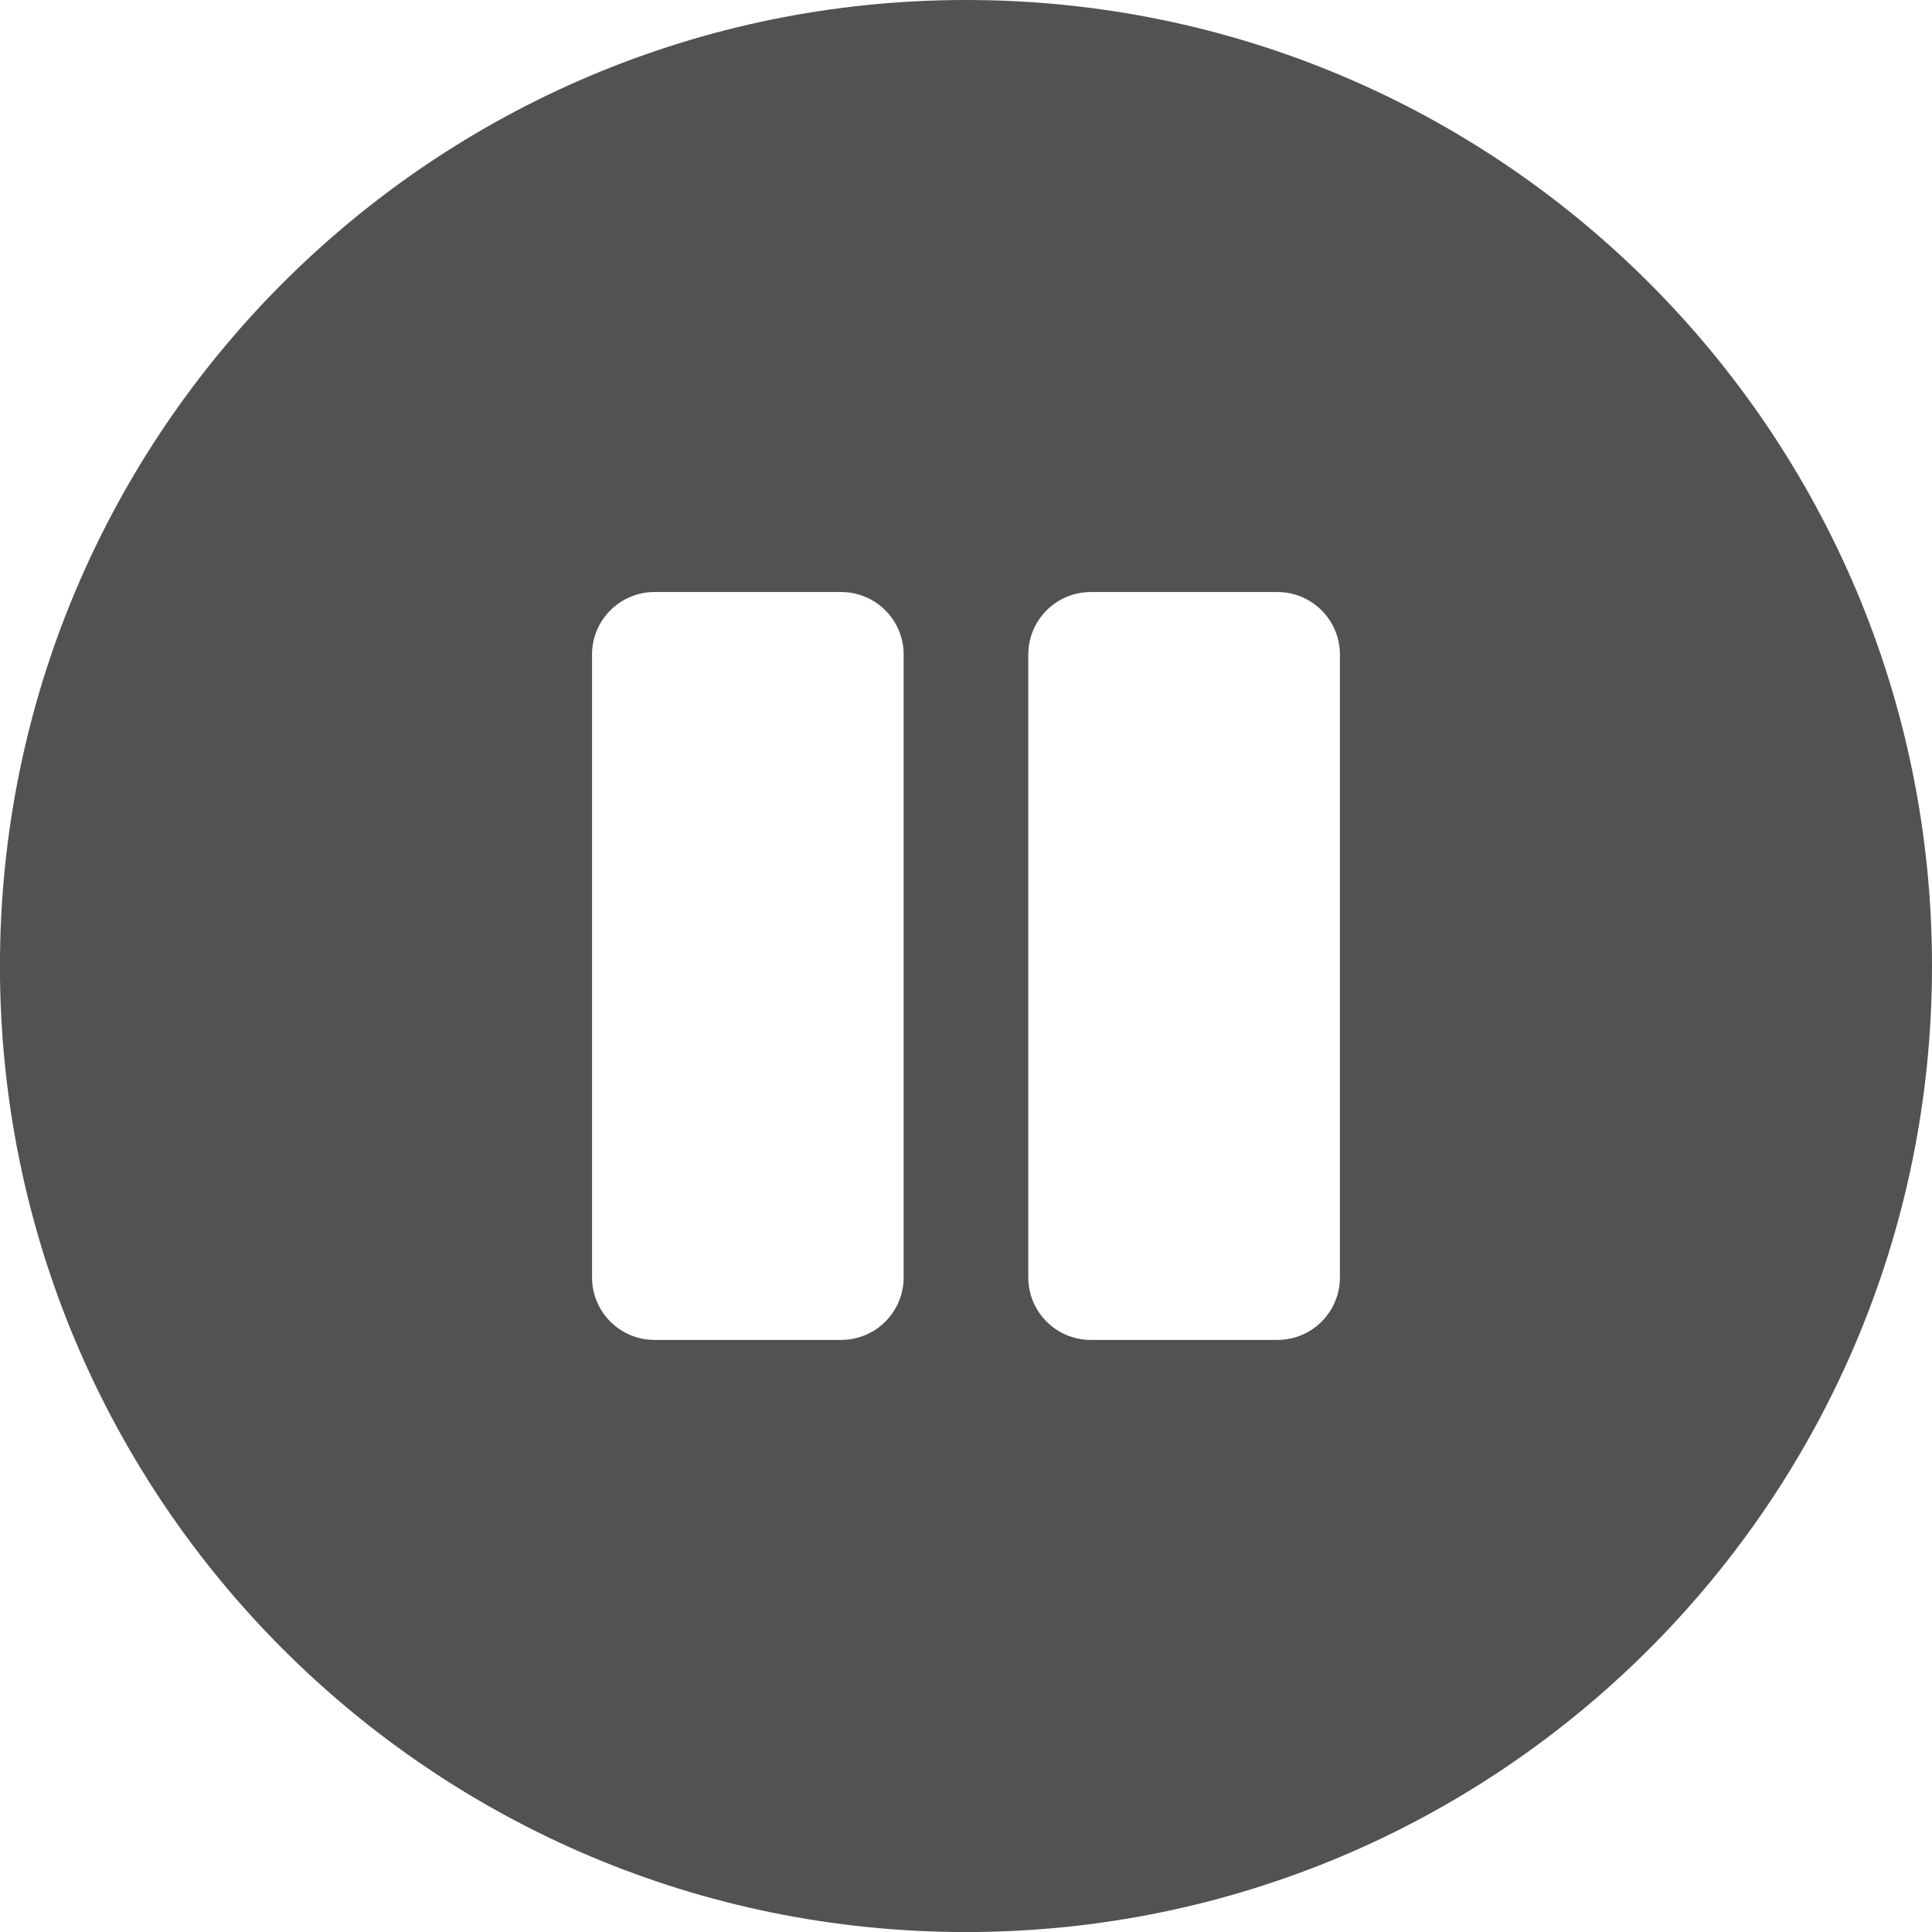
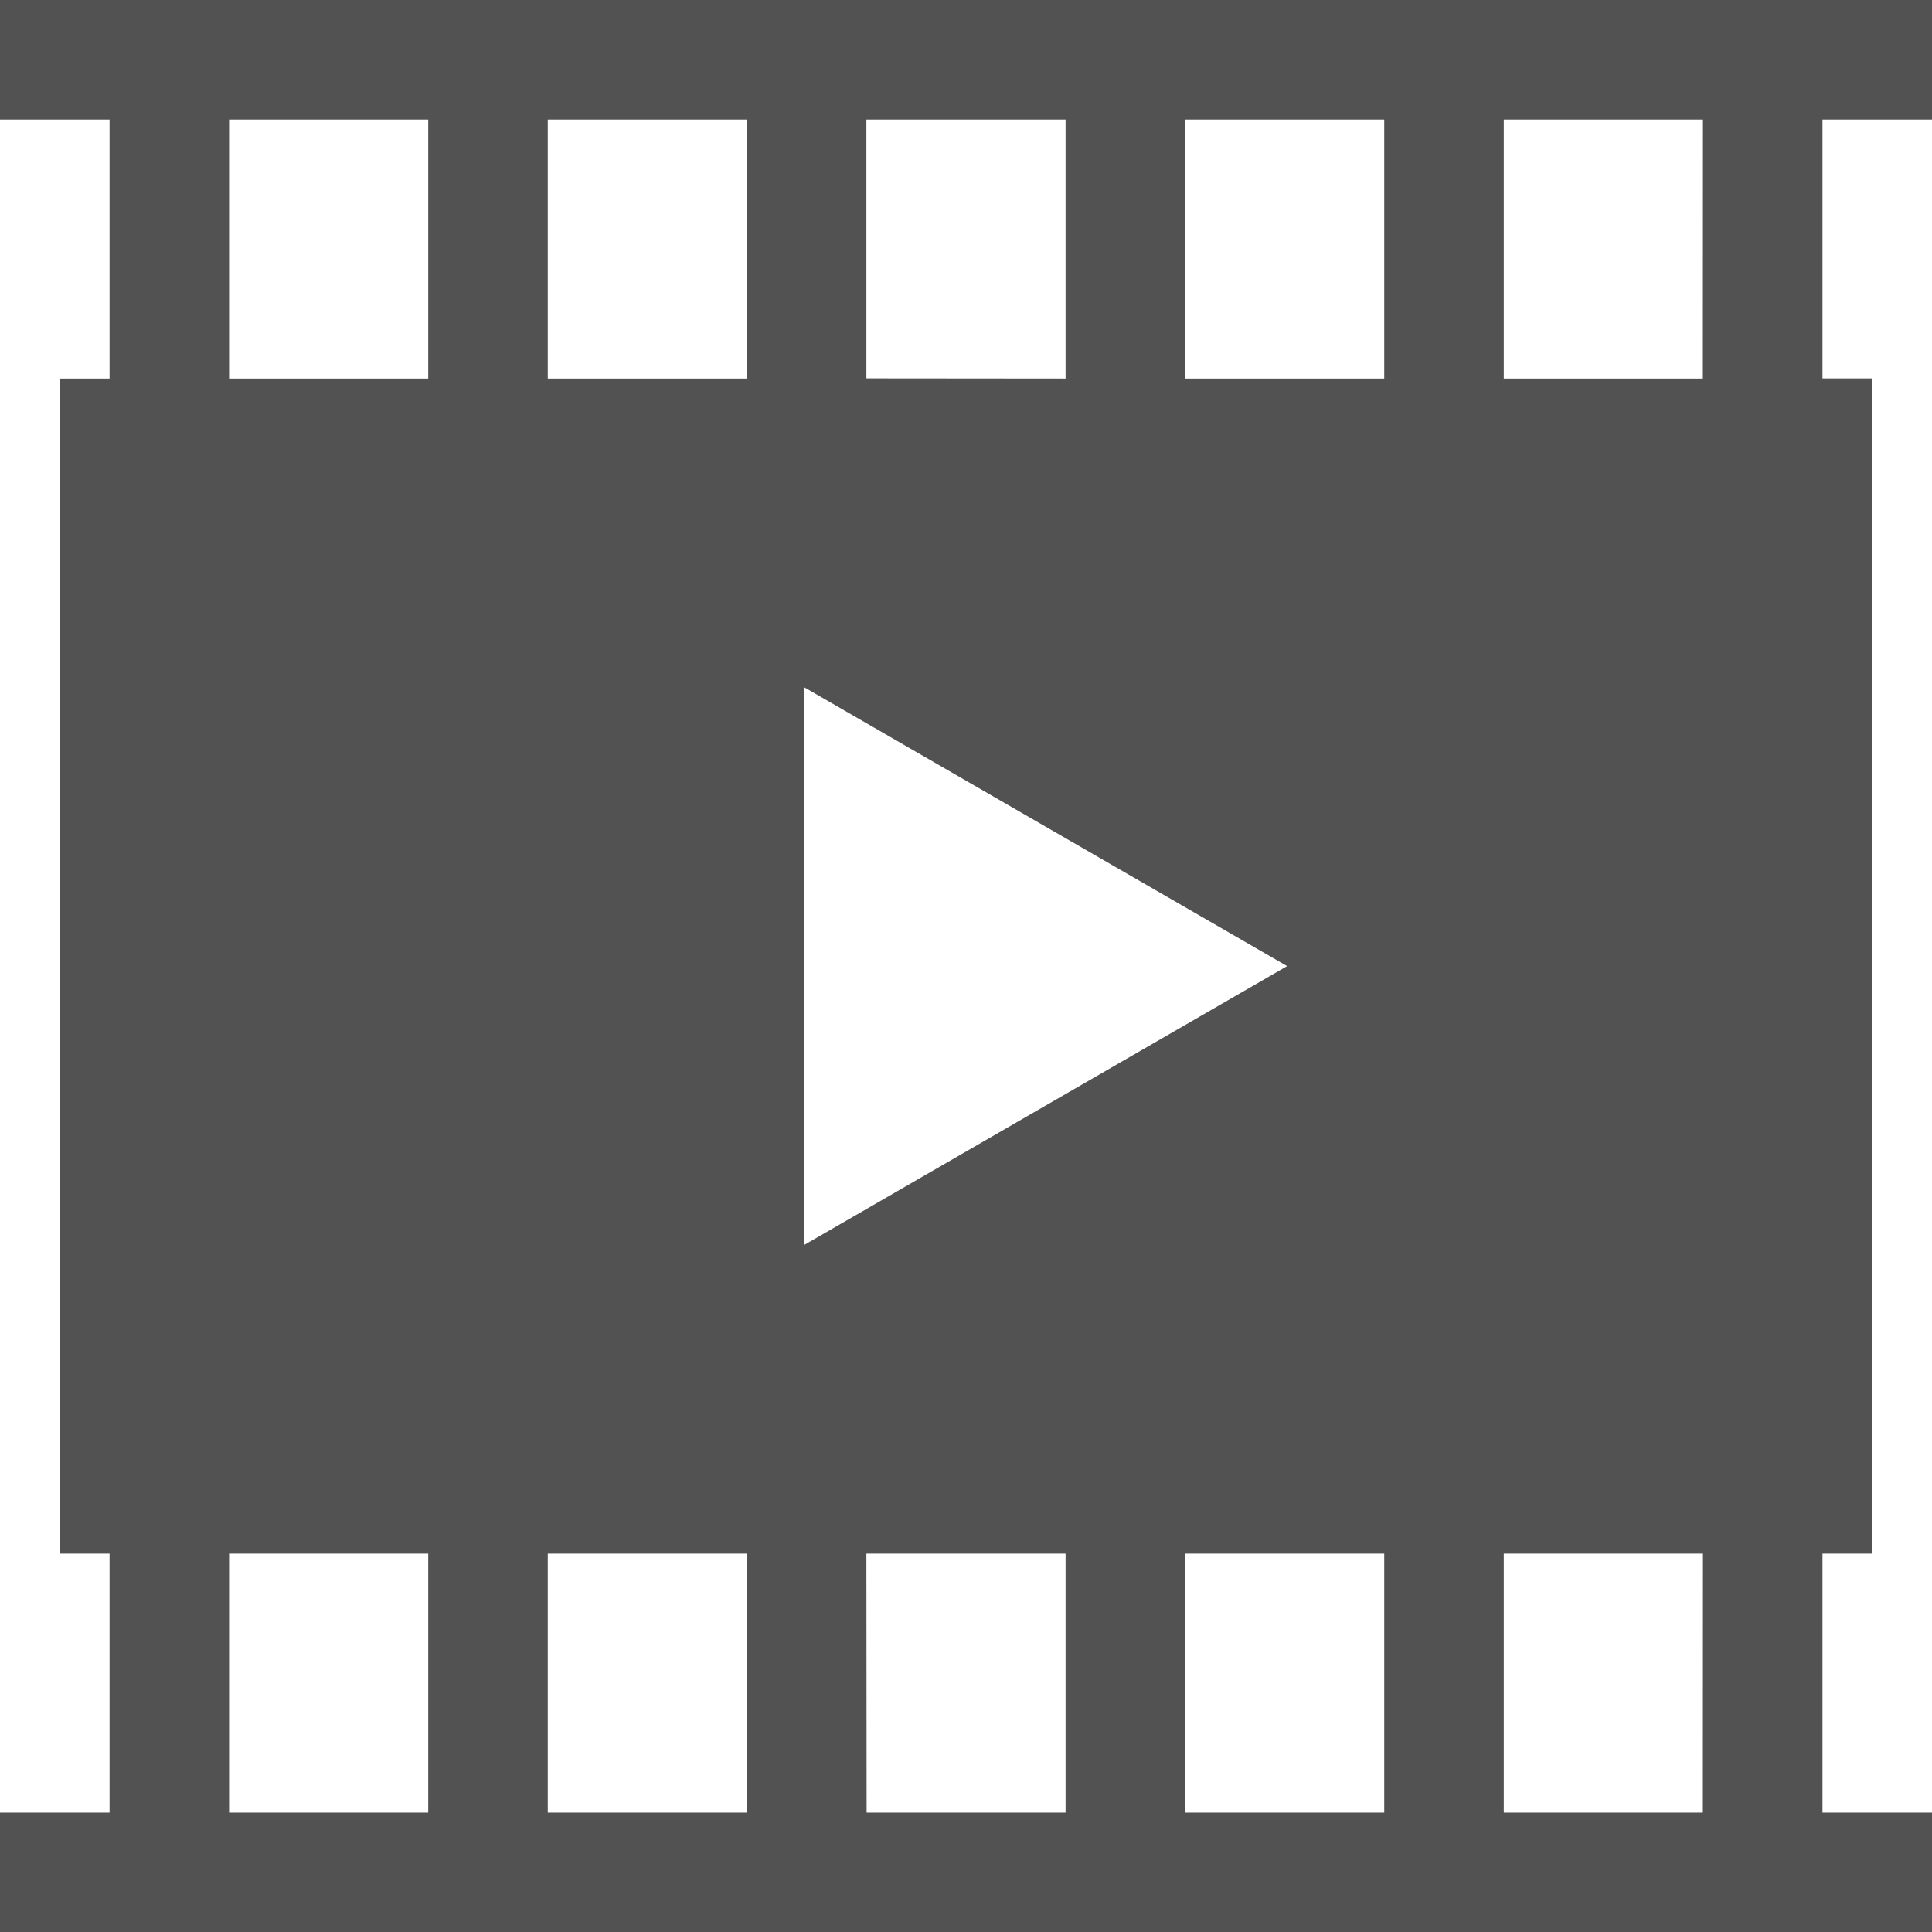
- <svg xmlns="http://www.w3.org/2000/svg" width="34.875" height="34.875" viewBox="0 0 34.875 34.875">
-   <path id="Icon_awesome-pause-circle" data-name="Icon awesome-pause-circle" d="M18,.563A17.438,17.438,0,1,0,35.438,18,17.434,17.434,0,0,0,18,.563ZM16.875,23.625A1.128,1.128,0,0,1,15.75,24.75H12.375a1.128,1.128,0,0,1-1.125-1.125V12.375a1.128,1.128,0,0,1,1.125-1.125H15.75a1.128,1.128,0,0,1,1.125,1.125Zm7.875,0a1.128,1.128,0,0,1-1.125,1.125H20.25a1.128,1.128,0,0,1-1.125-1.125V12.375A1.128,1.128,0,0,1,20.25,11.25h3.375a1.128,1.128,0,0,1,1.125,1.125Z" transform="translate(-0.563 -0.563)" fill="#525252" />
+ <svg xmlns="http://www.w3.org/2000/svg" id="Group_1231" data-name="Group 1231" width="43.785" height="43.783" viewBox="0 0 43.785 43.783">
+   <path id="Path_4768" data-name="Path 4768" d="M219.545,410.6V407.89H175.76V410.6h2.483v5.869h-1.129V443.1h1.129v5.869H175.76v2.707h43.785v-2.707h-2.482V443.1h1.127V416.466h-1.127V410.6Zm-12.414,38.368h-4.513V443.1h4.513ZM188.174,410.6h4.514v5.869h-4.514Zm5.811,12.865,10.945,6.32-10.945,6.32Zm1.41-7V410.6h4.514v5.869ZM192.688,443.1v5.869h-4.514V443.1Zm2.707,0h4.514v5.869H195.4Zm7.223-26.631V410.6h4.513v5.869ZM180.952,410.6h4.513v5.869h-4.513Zm0,32.5h4.513v5.869h-4.513Zm33.4,5.869H209.84V443.1h4.514Zm0-32.5H209.84V410.6h4.514Zm0,0" transform="translate(-175.76 -407.89)" fill="#525252" />
</svg>
